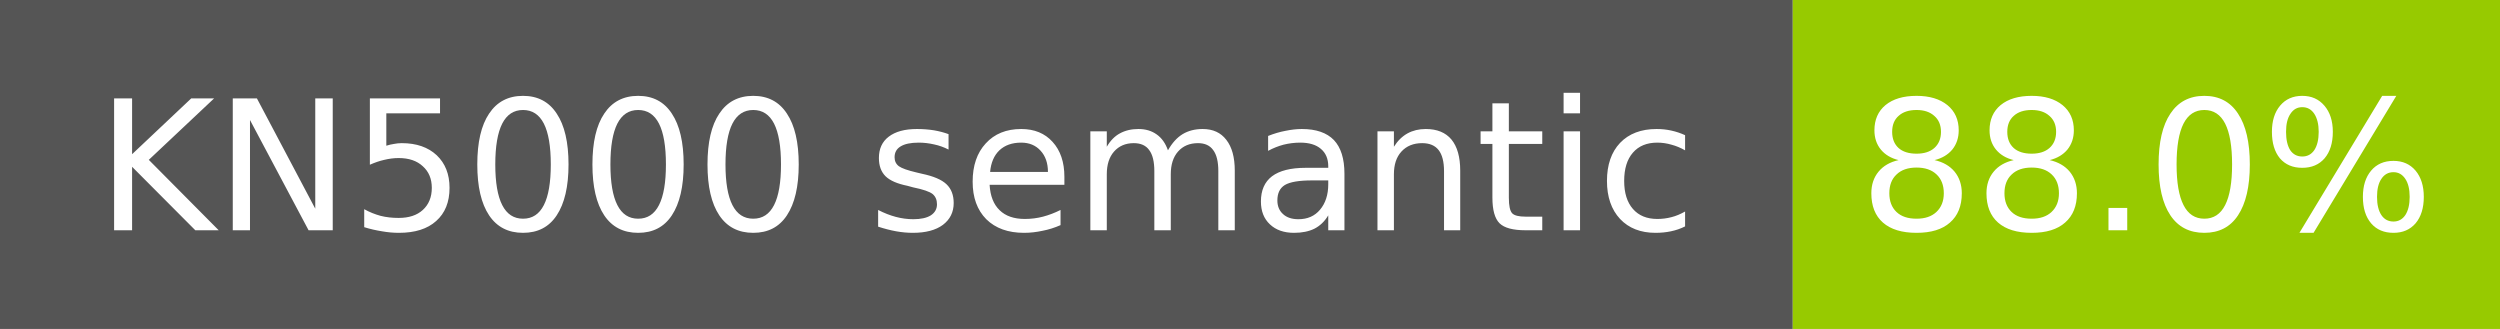
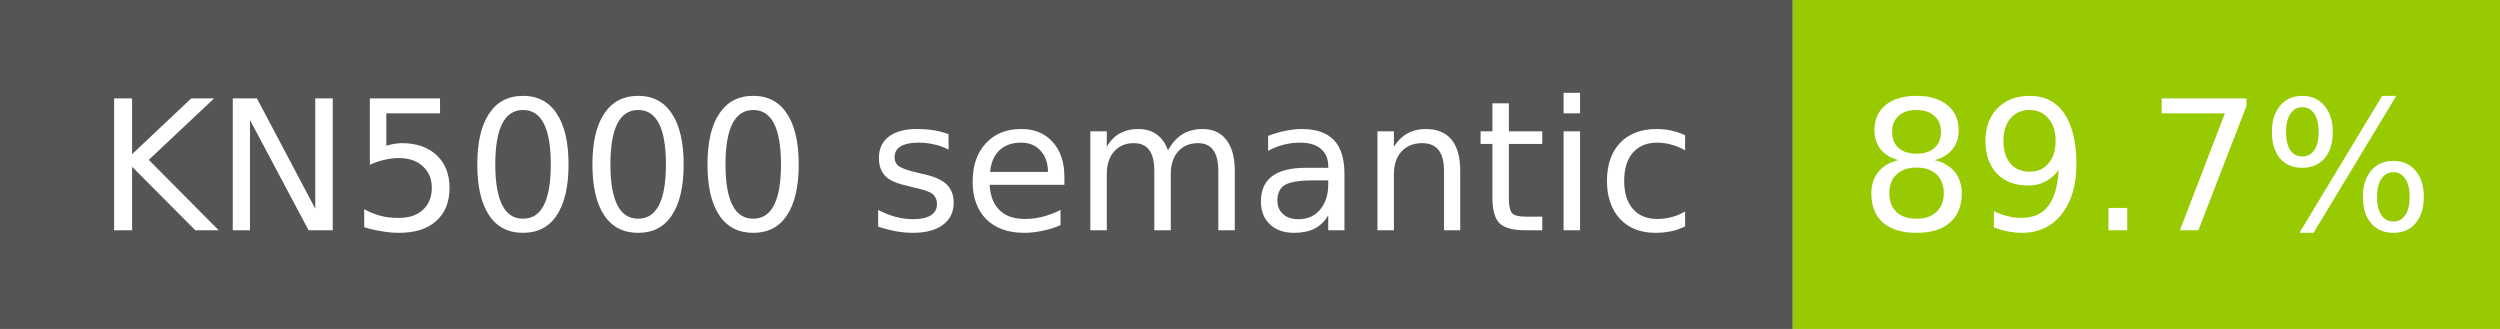
- <svg xmlns="http://www.w3.org/2000/svg" width="152" height="20" role="img" aria-label="KN5000 semantic: 88.0%">
+ <svg xmlns="http://www.w3.org/2000/svg" width="152" height="20" role="img" aria-label="KN5000 semantic: 89.7%">
  <rect width="109" height="20" fill="#555555" />
  <rect x="109" width="43" height="20" fill="#97ca00" />
  <g fill="#ffffff" text-anchor="middle" font-family="Verdana,Geneva,DejaVu Sans,sans-serif" font-size="11">
    <text x="54.5" y="14">KN5000 semantic</text>
-     <text x="130.5" y="14">88.0%</text>
+     <text x="130.5" y="14">89.7%</text>
  </g>
</svg>
